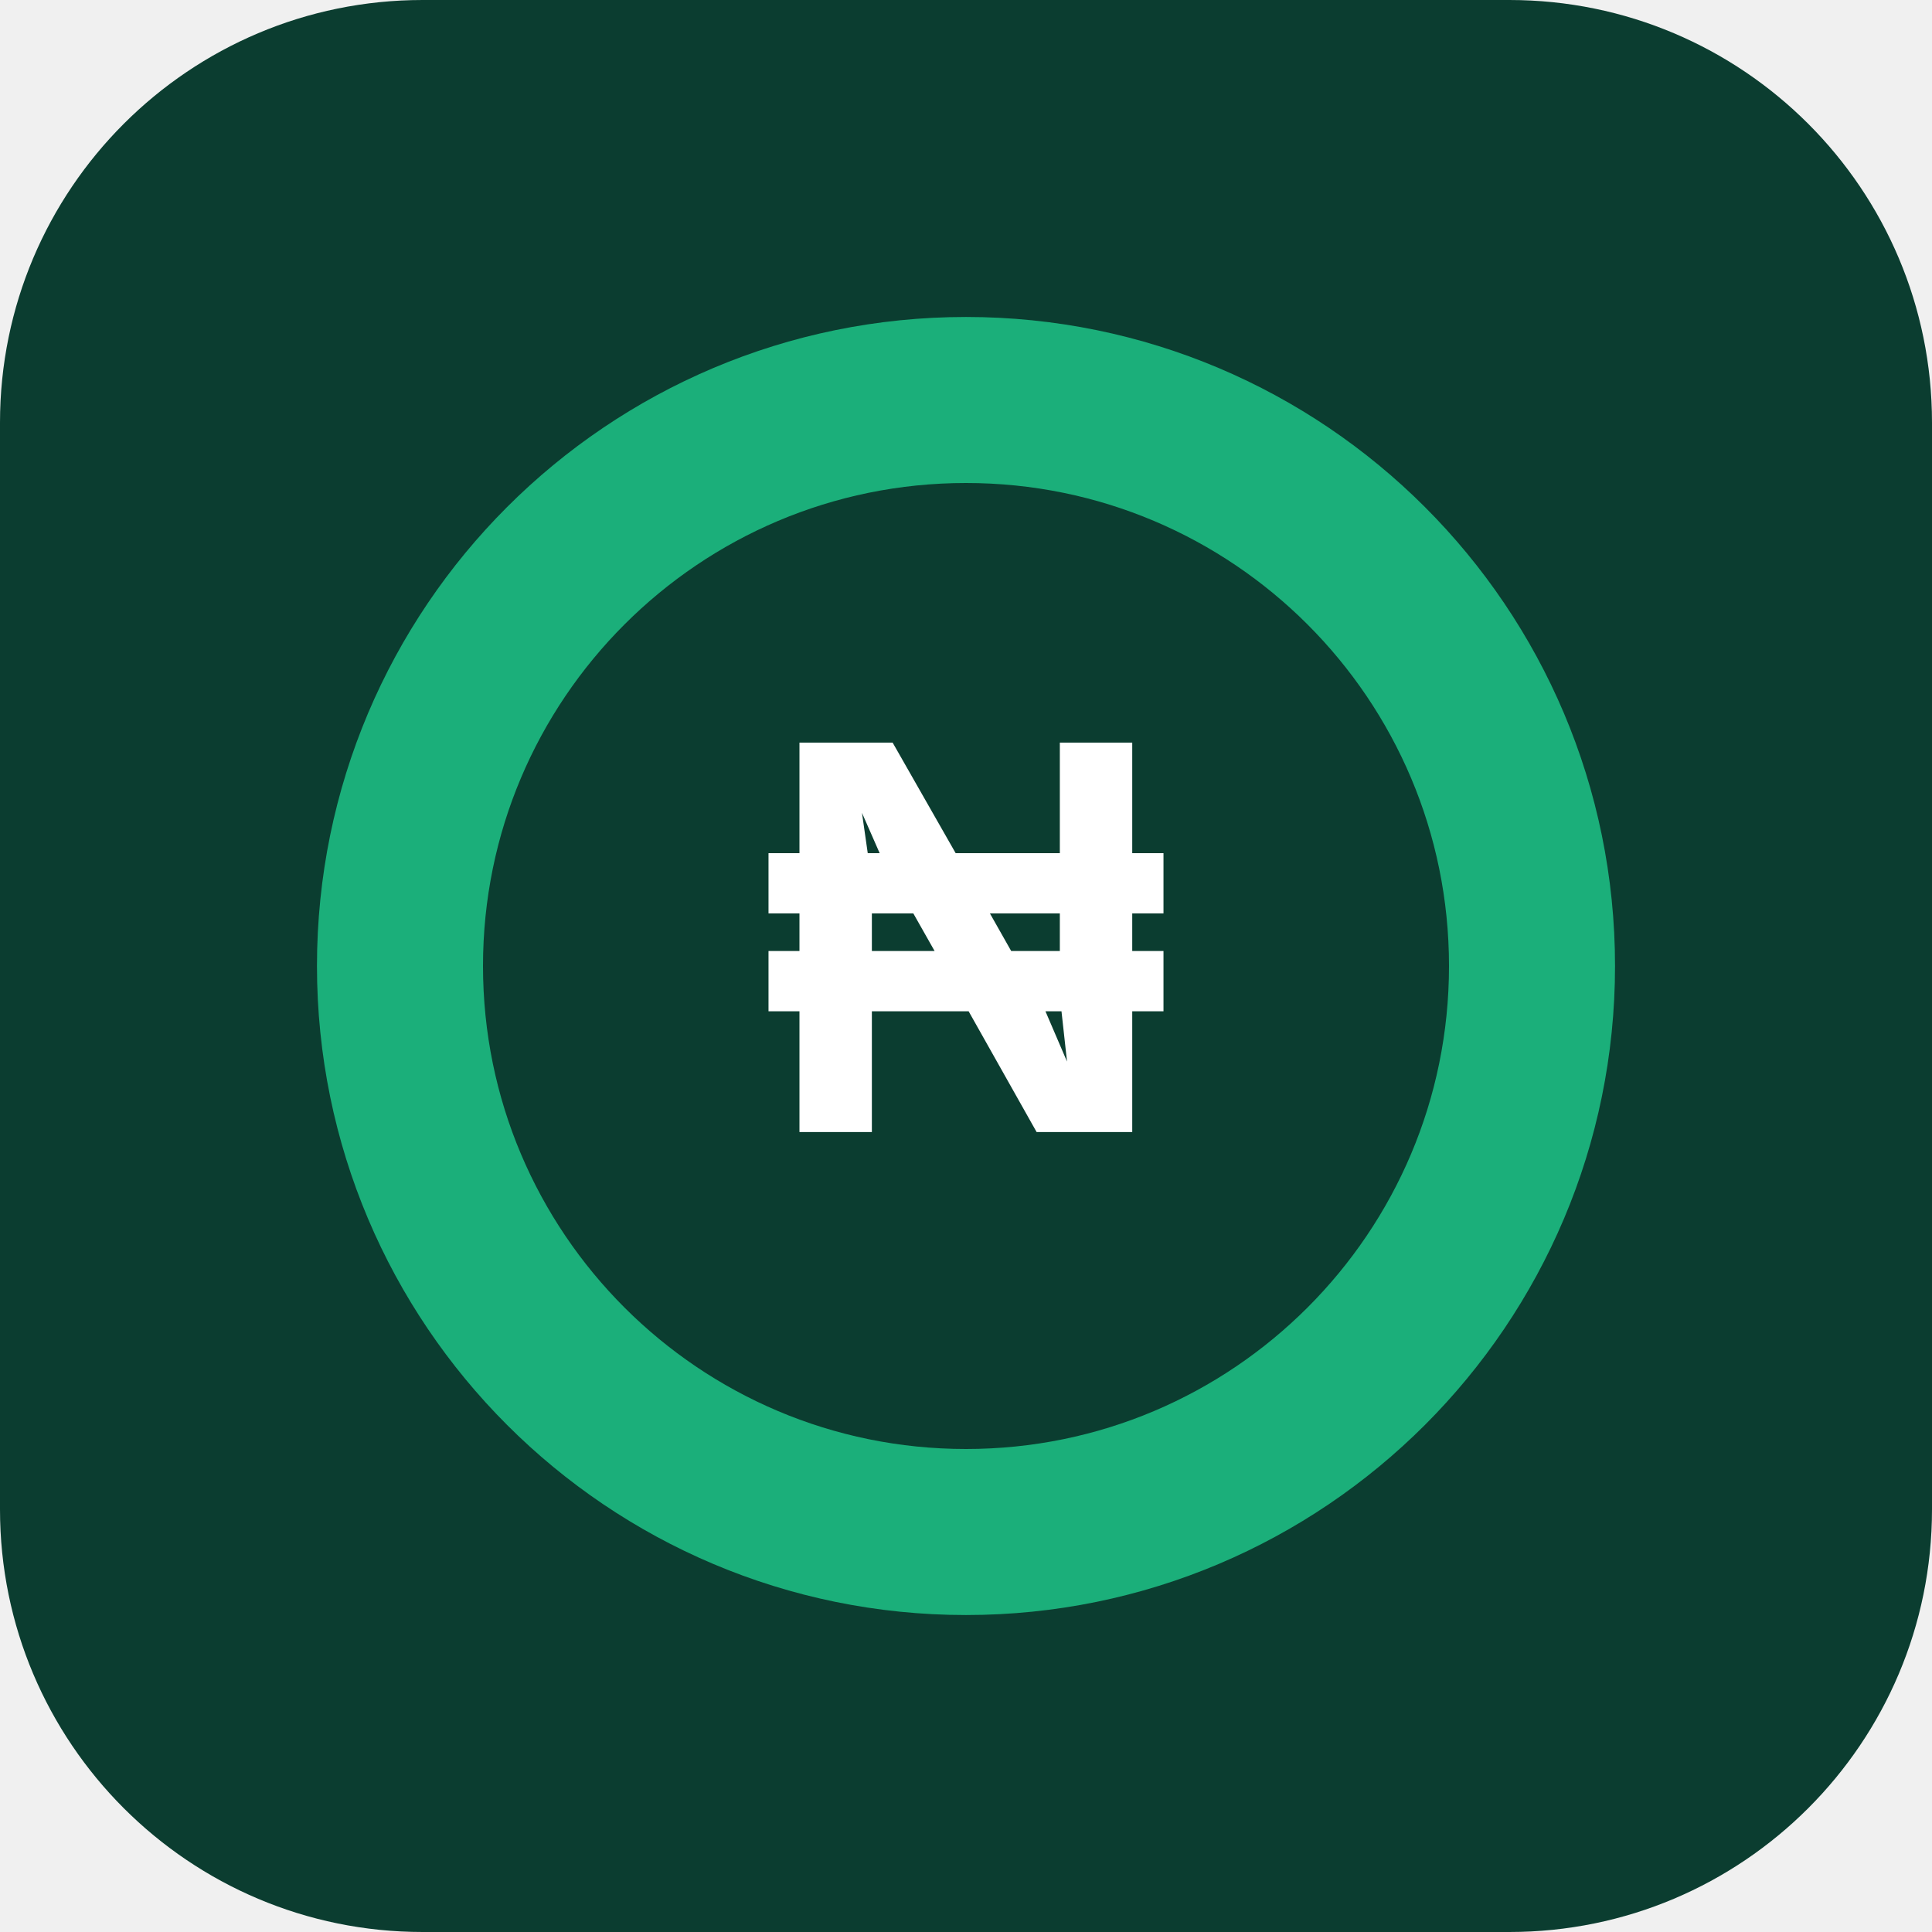
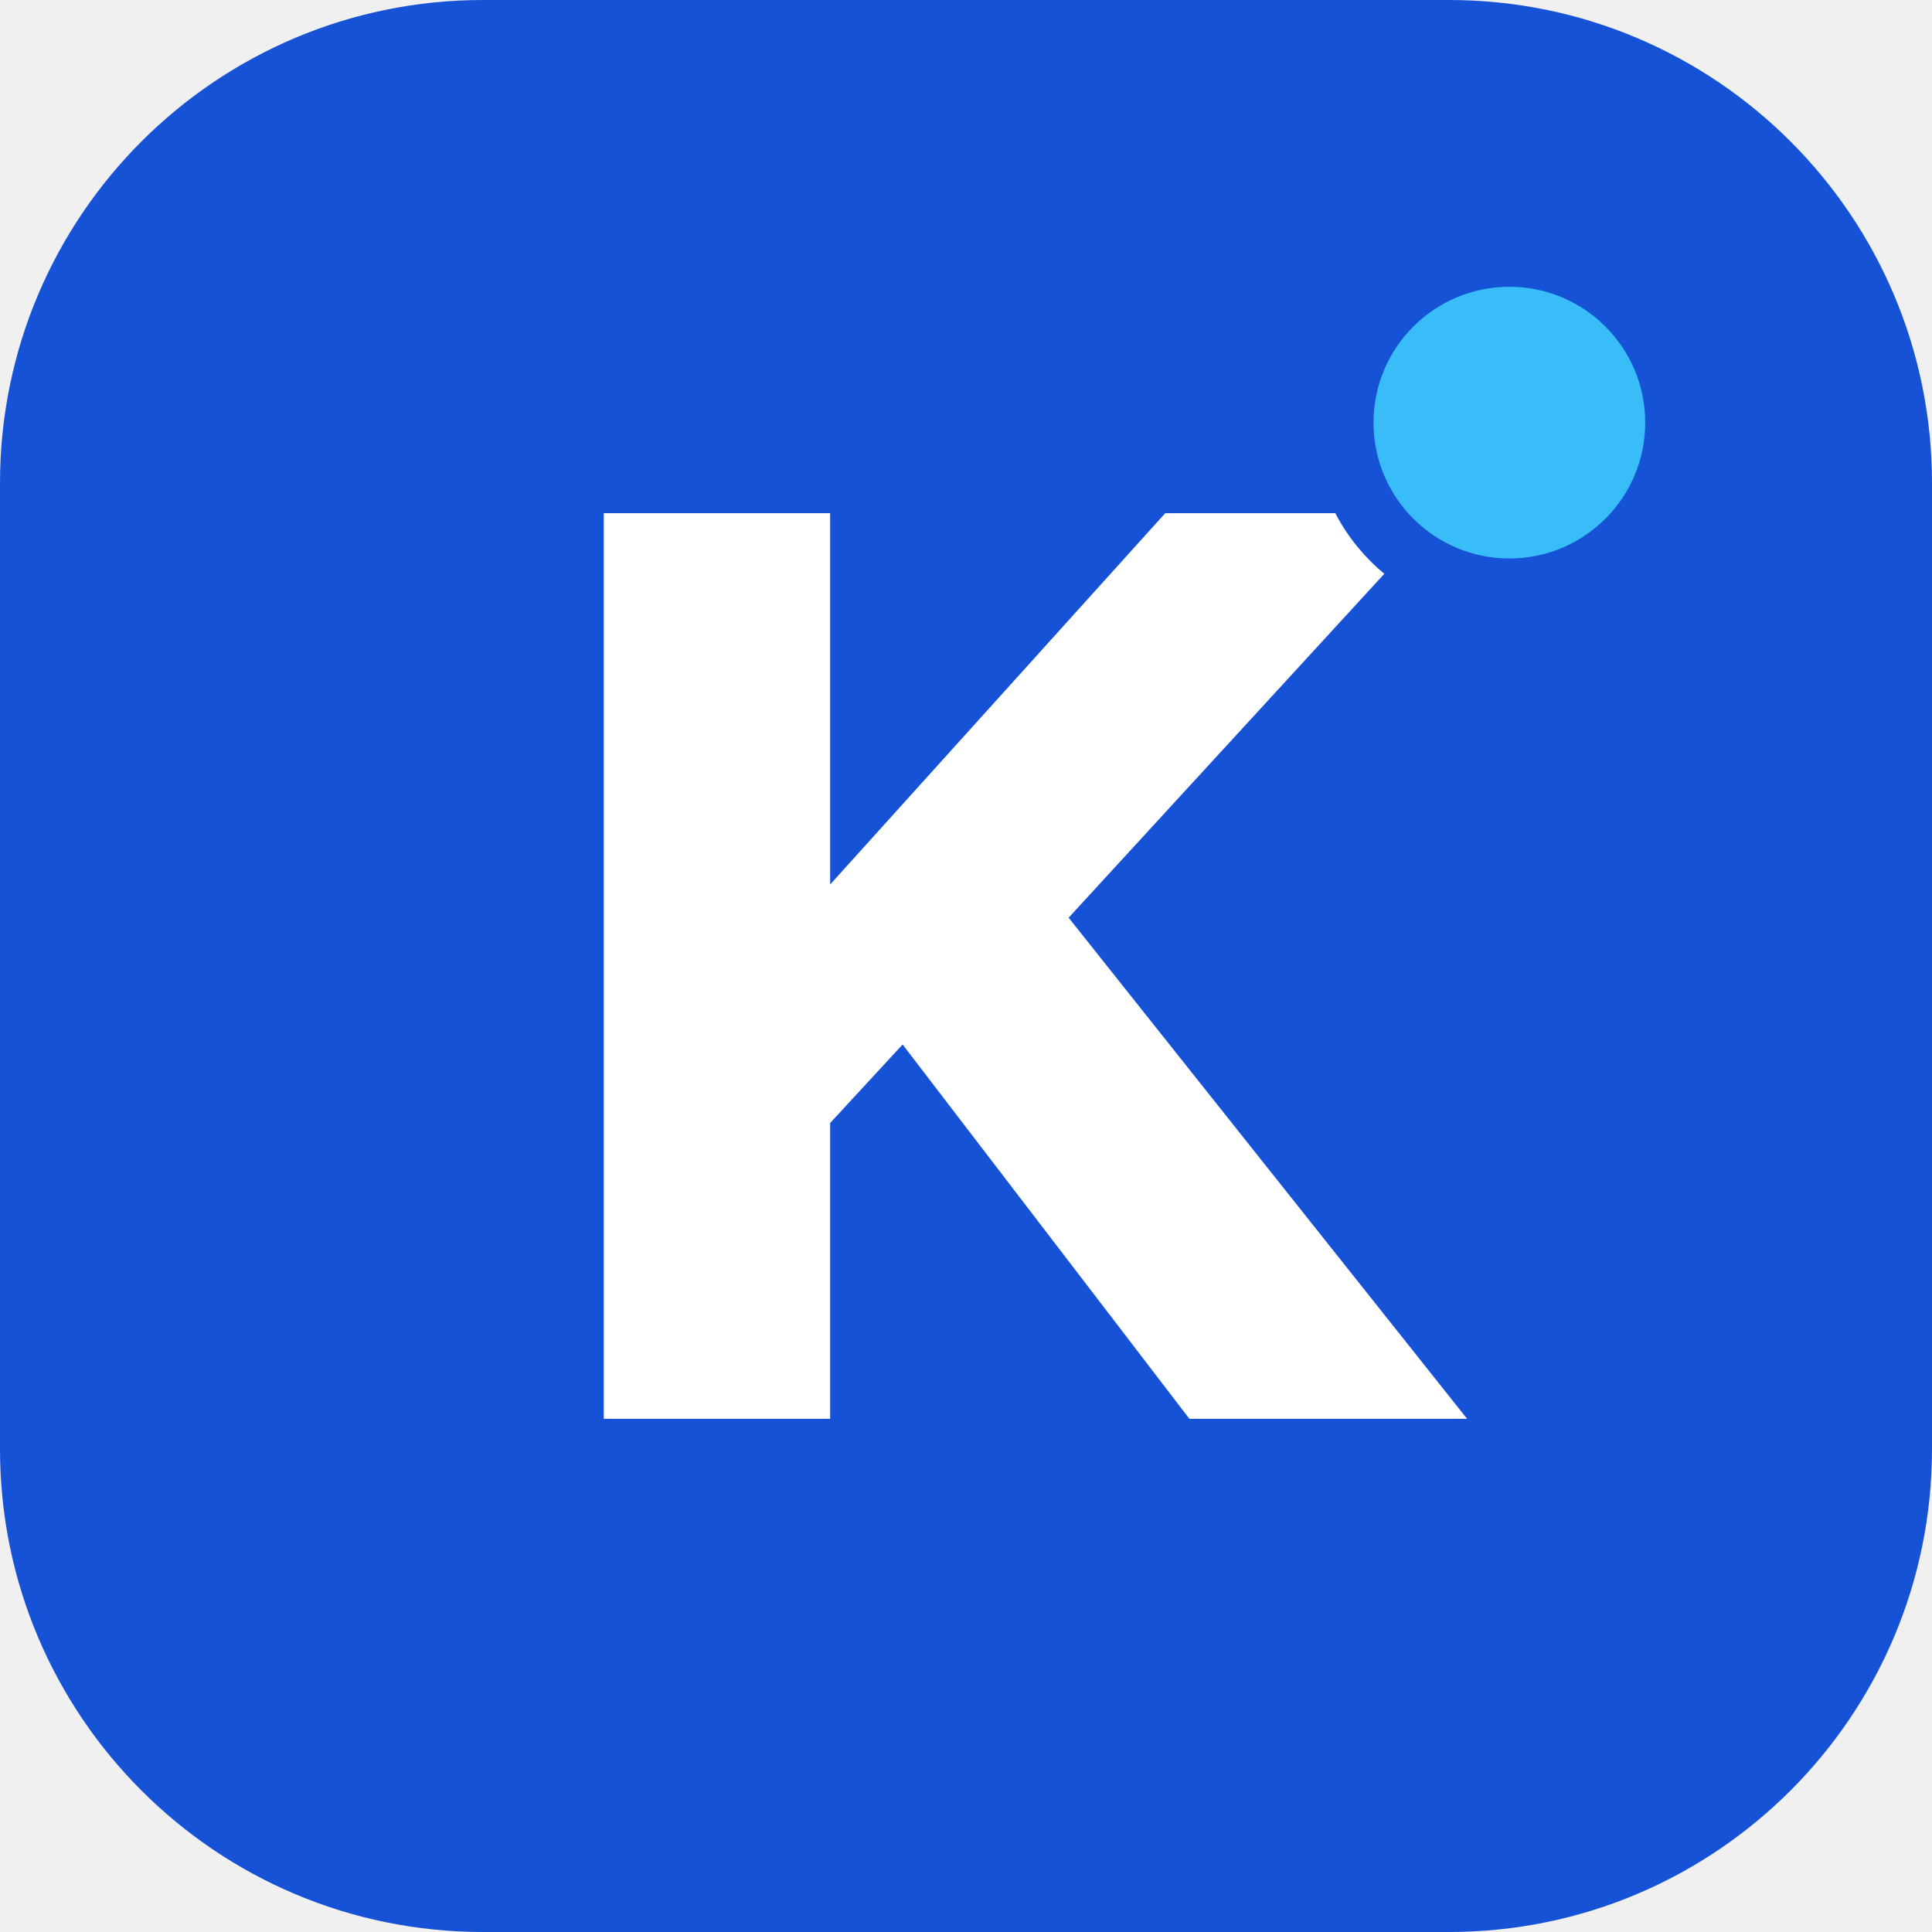
- <svg xmlns="http://www.w3.org/2000/svg" viewBox="0 0 512 512">
-   <rect width="512" height="512" rx="112" fill="#0b3d30" />
-   <circle cx="256" cy="256" r="150" fill="none" stroke="#1baf7a" stroke-width="44" />
-   <text x="256" y="300" text-anchor="middle" font-family="Arial, sans-serif" font-weight="800" font-size="150" fill="#ffffff">₦</text>
+ <svg xmlns="http://www.w3.org/2000/svg" viewBox="0 0 64 64">
+   <rect width="64" height="64" rx="16" fill="#1652d6" />
+   <path d="M20 47V17h7.5v12.3L38.6 17h9.1L35.4 30.4 48.6 47h-9.2l-9.5-12.4-2.4 2.6V47z" fill="#ffffff" />
+   <circle cx="50" cy="14" r="5.5" fill="#38bdf8" stroke="#1652d6" stroke-width="2" />
</svg>
